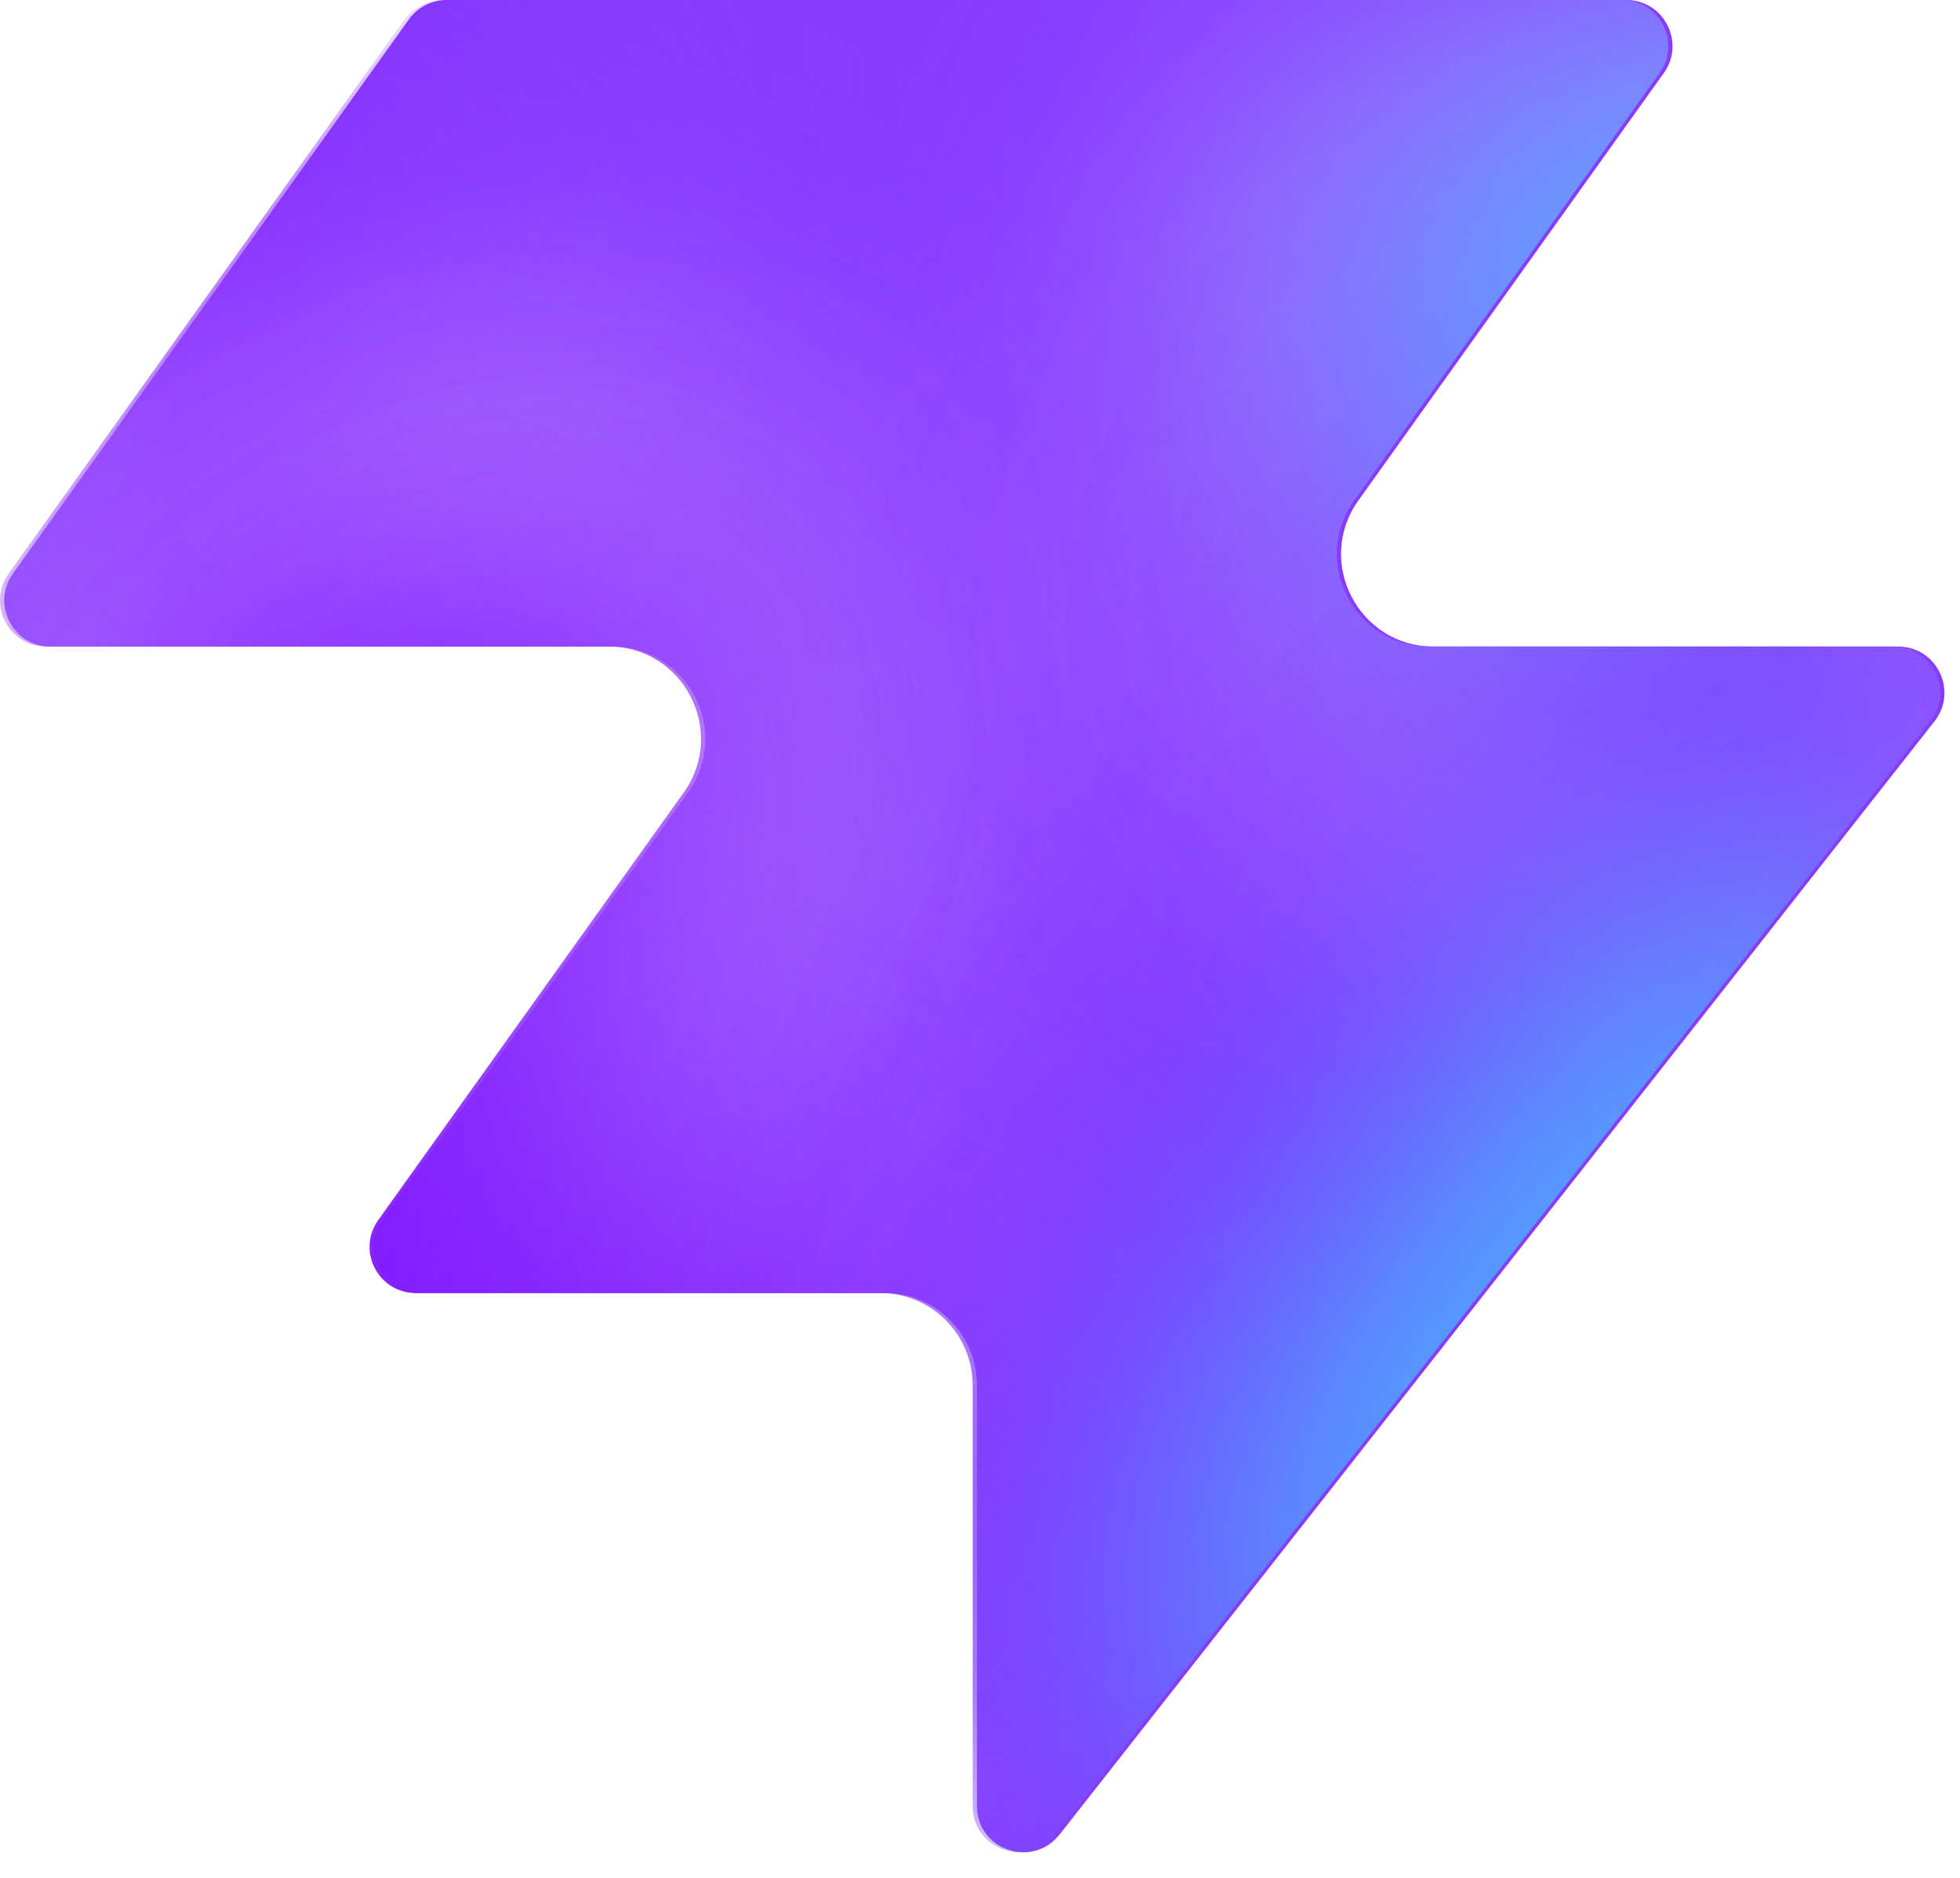
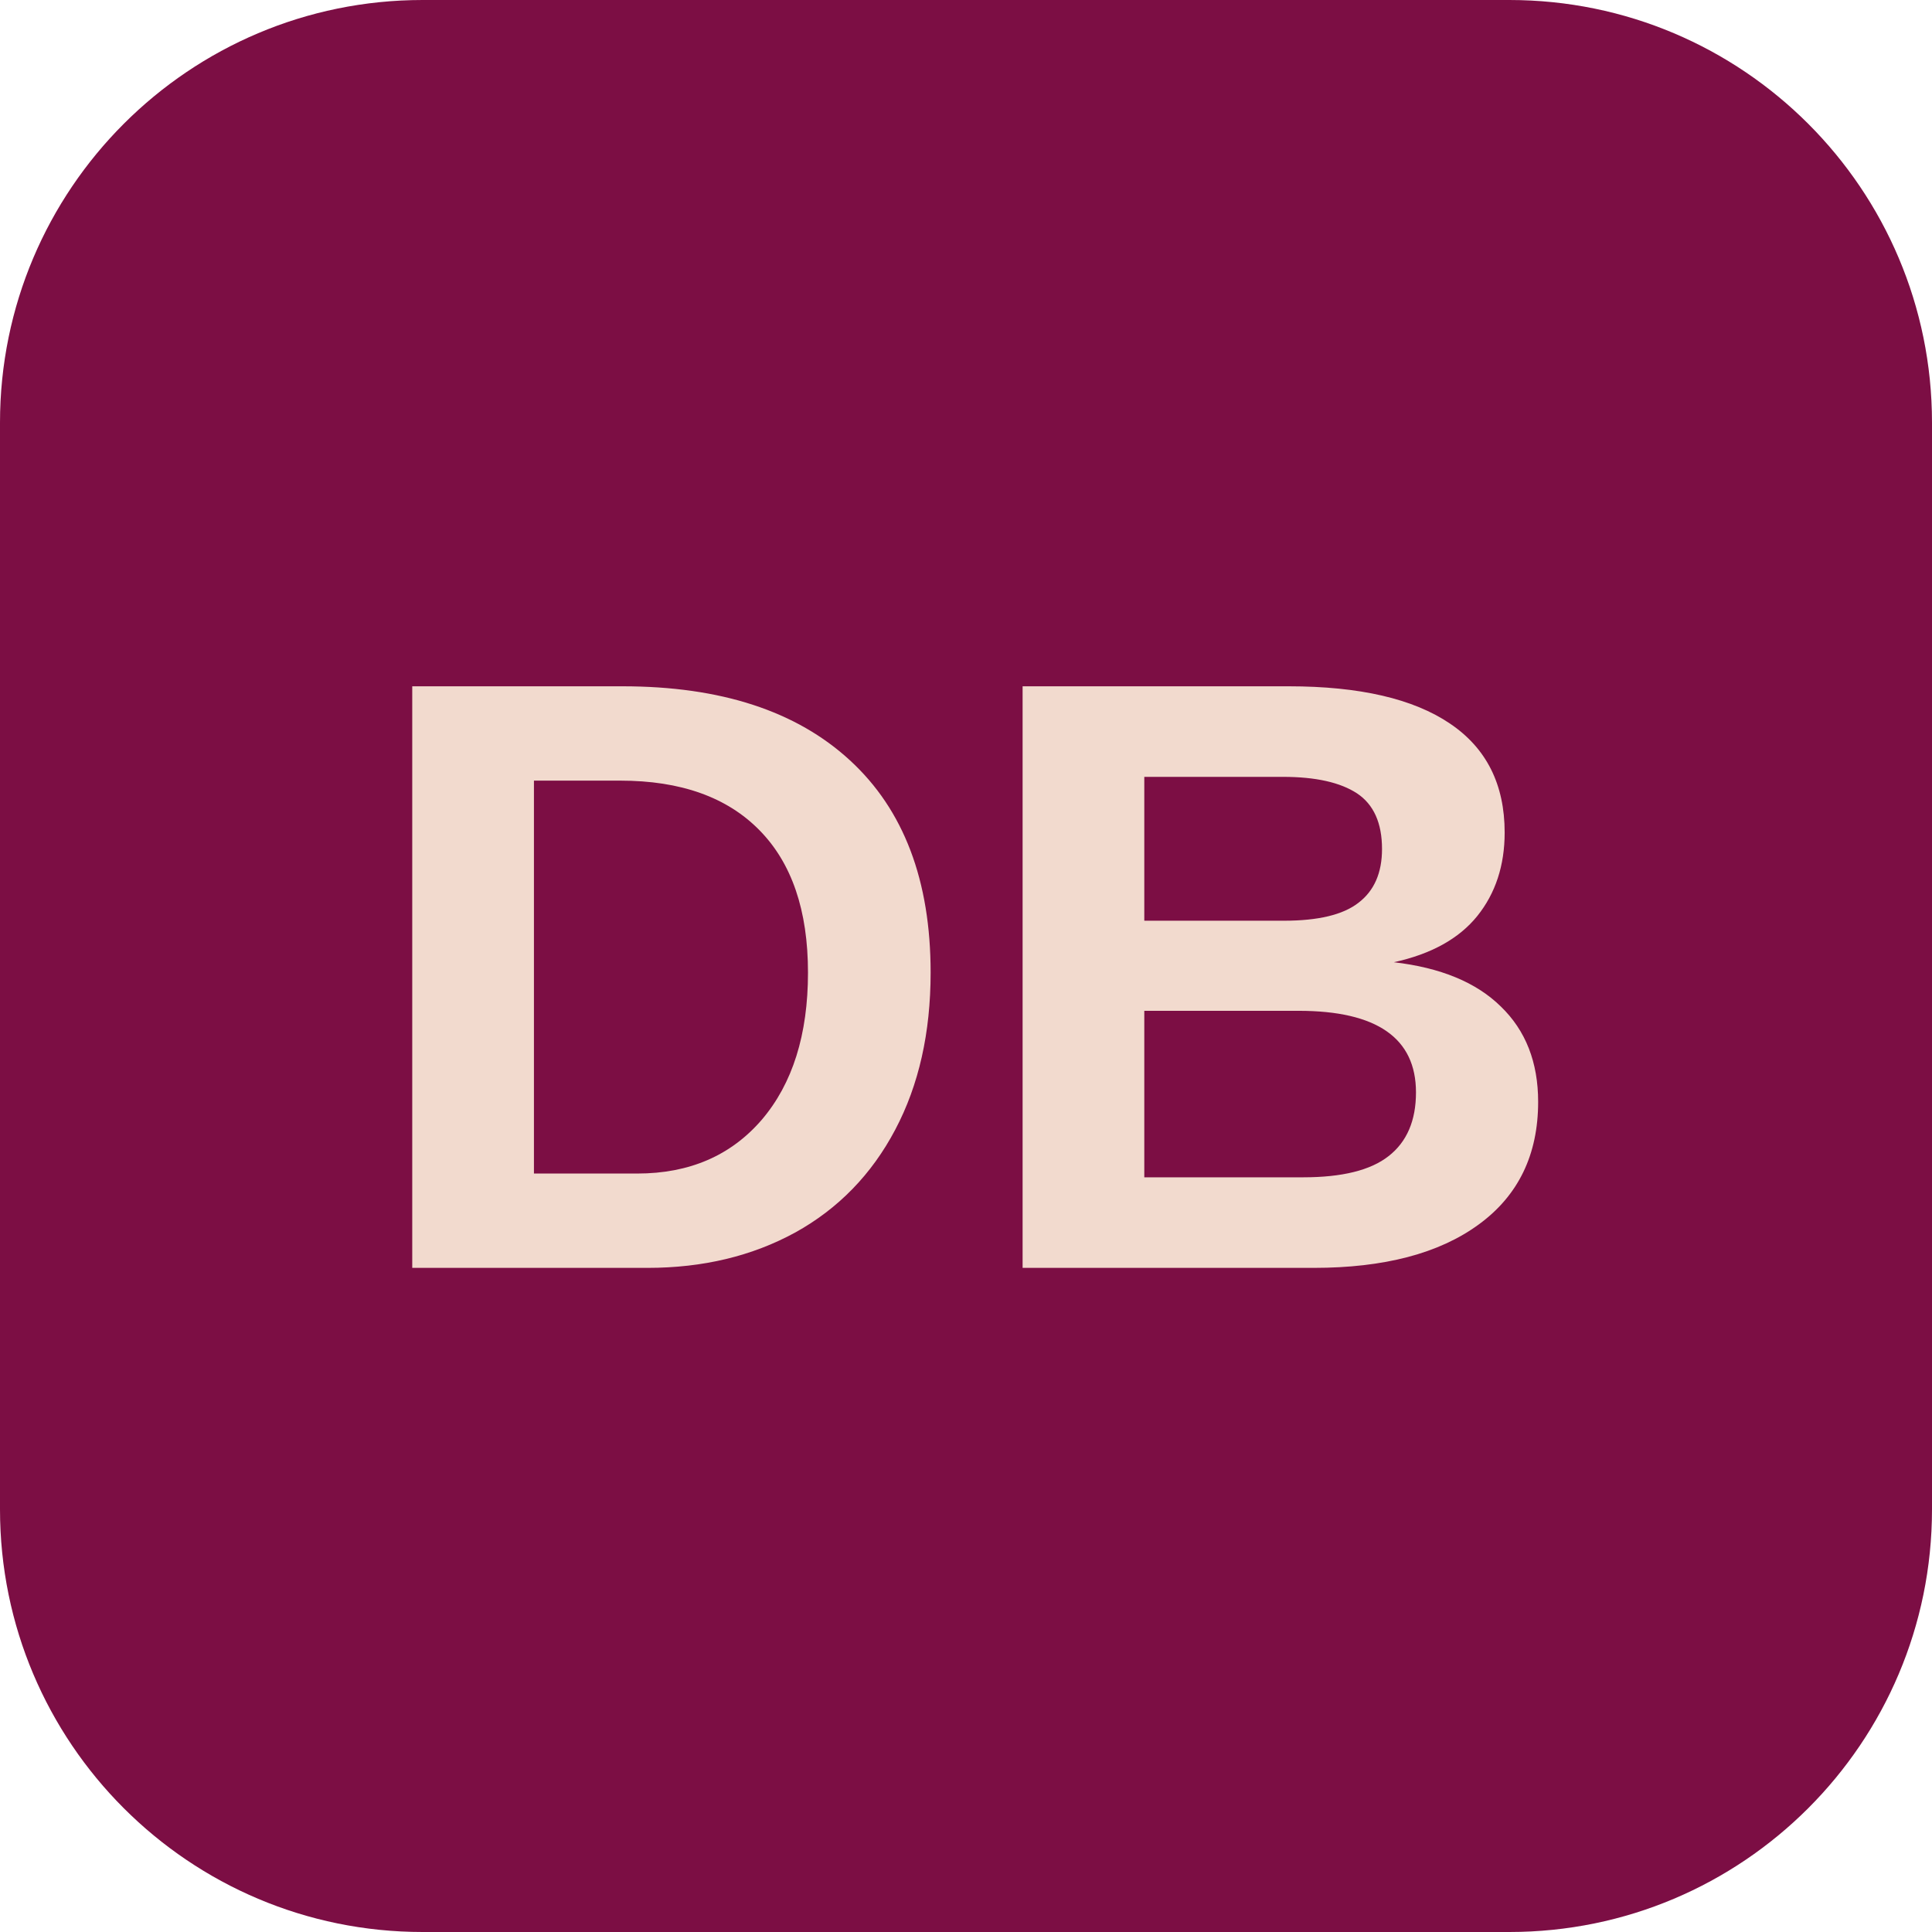
- <svg xmlns="http://www.w3.org/2000/svg" width="48" height="46" fill="none" viewBox="0 0 48 46">
-   <path fill="#863bff" d="M25.946 44.938c-.664.845-2.021.375-2.021-.698V33.937a2.26 2.26 0 0 0-2.262-2.262H10.287c-.92 0-1.456-1.04-.92-1.788l7.48-10.471c1.07-1.497 0-3.578-1.842-3.578H1.237c-.92 0-1.456-1.04-.92-1.788L10.013.474c.214-.297.556-.474.92-.474h28.894c.92 0 1.456 1.04.92 1.788l-7.48 10.471c-1.07 1.498 0 3.579 1.842 3.579h11.377c.943 0 1.473 1.088.89 1.83L25.947 44.94z" style="fill:#863bff;fill:color(display-p3 .525 .23 1);fill-opacity:1" />
-   <mask id="a" width="48" height="46" x="0" y="0" maskUnits="userSpaceOnUse" style="mask-type:alpha">
-     <path fill="#000" d="M25.842 44.938c-.664.844-2.021.375-2.021-.698V33.937a2.26 2.26 0 0 0-2.262-2.262H10.183c-.92 0-1.456-1.04-.92-1.788l7.48-10.471c1.07-1.498 0-3.579-1.842-3.579H1.133c-.92 0-1.456-1.04-.92-1.787L9.91.473c.214-.297.556-.474.92-.474h28.894c.92 0 1.456 1.04.92 1.788l-7.48 10.471c-1.07 1.498 0 3.578 1.842 3.578h11.377c.943 0 1.473 1.088.89 1.832L25.843 44.94z" style="fill:#000;fill-opacity:1" />
-   </mask>
-   <g mask="url(#a)">
-     <g filter="url(#b)">
-       <ellipse cx="5.508" cy="14.704" fill="#ede6ff" rx="5.508" ry="14.704" style="fill:#ede6ff;fill:color(display-p3 .927 .903 1);fill-opacity:1" transform="matrix(.00324 1 1 -.00324 -4.47 31.516)" />
-     </g>
-     <g filter="url(#c)">
-       <ellipse cx="10.399" cy="29.851" fill="#ede6ff" rx="10.399" ry="29.851" style="fill:#ede6ff;fill:color(display-p3 .927 .903 1);fill-opacity:1" transform="matrix(.00324 1 1 -.00324 -39.328 7.883)" />
-     </g>
-     <g filter="url(#d)">
-       <ellipse cx="5.508" cy="30.487" fill="#7e14ff" rx="5.508" ry="30.487" style="fill:#7e14ff;fill:color(display-p3 .492 .077 1);fill-opacity:1" transform="rotate(89.814 -25.913 -14.639)scale(1 -1)" />
-     </g>
-     <g filter="url(#e)">
-       <ellipse cx="5.508" cy="30.599" fill="#7e14ff" rx="5.508" ry="30.599" style="fill:#7e14ff;fill:color(display-p3 .492 .077 1);fill-opacity:1" transform="rotate(89.814 -32.644 -3.334)scale(1 -1)" />
-     </g>
-     <g filter="url(#f)">
-       <ellipse cx="5.508" cy="30.599" fill="#7e14ff" rx="5.508" ry="30.599" style="fill:#7e14ff;fill:color(display-p3 .492 .077 1);fill-opacity:1" transform="matrix(.00324 1 1 -.00324 -34.34 30.47)" />
-     </g>
-     <g filter="url(#g)">
-       <ellipse cx="14.072" cy="22.078" fill="#ede6ff" rx="14.072" ry="22.078" style="fill:#ede6ff;fill:color(display-p3 .927 .903 1);fill-opacity:1" transform="rotate(93.35 24.506 48.493)scale(-1 1)" />
-     </g>
-     <g filter="url(#h)">
-       <ellipse cx="3.47" cy="21.501" fill="#7e14ff" rx="3.47" ry="21.501" style="fill:#7e14ff;fill:color(display-p3 .492 .077 1);fill-opacity:1" transform="rotate(89.009 28.708 47.59)scale(-1 1)" />
-     </g>
-     <g filter="url(#i)">
-       <ellipse cx="3.47" cy="21.501" fill="#7e14ff" rx="3.47" ry="21.501" style="fill:#7e14ff;fill:color(display-p3 .492 .077 1);fill-opacity:1" transform="rotate(89.009 28.708 47.59)scale(-1 1)" />
-     </g>
-     <g filter="url(#j)">
-       <ellipse cx=".387" cy="8.972" fill="#7e14ff" rx="4.407" ry="29.108" style="fill:#7e14ff;fill:color(display-p3 .492 .077 1);fill-opacity:1" transform="rotate(39.51 .387 8.972)" />
-     </g>
-     <g filter="url(#k)">
-       <ellipse cx="47.523" cy="-6.092" fill="#7e14ff" rx="4.407" ry="29.108" style="fill:#7e14ff;fill:color(display-p3 .492 .077 1);fill-opacity:1" transform="rotate(37.892 47.523 -6.092)" />
-     </g>
-     <g filter="url(#l)">
-       <ellipse cx="41.412" cy="6.333" fill="#47bfff" rx="5.971" ry="9.665" style="fill:#47bfff;fill:color(display-p3 .28 .748 1);fill-opacity:1" transform="rotate(37.892 41.412 6.333)" />
-     </g>
-     <g filter="url(#m)">
-       <ellipse cx="-1.879" cy="38.332" fill="#7e14ff" rx="4.407" ry="29.108" style="fill:#7e14ff;fill:color(display-p3 .492 .077 1);fill-opacity:1" transform="rotate(37.892 -1.88 38.332)" />
-     </g>
-     <g filter="url(#n)">
-       <ellipse cx="-1.879" cy="38.332" fill="#7e14ff" rx="4.407" ry="29.108" style="fill:#7e14ff;fill:color(display-p3 .492 .077 1);fill-opacity:1" transform="rotate(37.892 -1.88 38.332)" />
-     </g>
-     <g filter="url(#o)">
-       <ellipse cx="35.651" cy="29.907" fill="#7e14ff" rx="4.407" ry="29.108" style="fill:#7e14ff;fill:color(display-p3 .492 .077 1);fill-opacity:1" transform="rotate(37.892 35.651 29.907)" />
-     </g>
-     <g filter="url(#p)">
-       <ellipse cx="38.418" cy="32.4" fill="#47bfff" rx="5.971" ry="15.297" style="fill:#47bfff;fill:color(display-p3 .28 .748 1);fill-opacity:1" transform="rotate(37.892 38.418 32.4)" />
-     </g>
-   </g>
-   <defs>
-     <filter id="b" width="60.045" height="41.654" x="-19.77" y="16.149" color-interpolation-filters="sRGB" filterUnits="userSpaceOnUse">
-       <feFlood flood-opacity="0" result="BackgroundImageFix" />
-       <feBlend in="SourceGraphic" in2="BackgroundImageFix" result="shape" />
-       <feGaussianBlur result="effect1_foregroundBlur_2002_17158" stdDeviation="7.659" />
-     </filter>
-     <filter id="c" width="90.34" height="51.437" x="-54.613" y="-7.533" color-interpolation-filters="sRGB" filterUnits="userSpaceOnUse">
-       <feFlood flood-opacity="0" result="BackgroundImageFix" />
-       <feBlend in="SourceGraphic" in2="BackgroundImageFix" result="shape" />
-       <feGaussianBlur result="effect1_foregroundBlur_2002_17158" stdDeviation="7.659" />
-     </filter>
-     <filter id="d" width="79.355" height="29.4" x="-49.64" y="2.03" color-interpolation-filters="sRGB" filterUnits="userSpaceOnUse">
-       <feFlood flood-opacity="0" result="BackgroundImageFix" />
-       <feBlend in="SourceGraphic" in2="BackgroundImageFix" result="shape" />
-       <feGaussianBlur result="effect1_foregroundBlur_2002_17158" stdDeviation="4.596" />
-     </filter>
-     <filter id="e" width="79.579" height="29.4" x="-45.045" y="20.029" color-interpolation-filters="sRGB" filterUnits="userSpaceOnUse">
-       <feFlood flood-opacity="0" result="BackgroundImageFix" />
-       <feBlend in="SourceGraphic" in2="BackgroundImageFix" result="shape" />
-       <feGaussianBlur result="effect1_foregroundBlur_2002_17158" stdDeviation="4.596" />
-     </filter>
-     <filter id="f" width="79.579" height="29.4" x="-43.513" y="21.178" color-interpolation-filters="sRGB" filterUnits="userSpaceOnUse">
-       <feFlood flood-opacity="0" result="BackgroundImageFix" />
-       <feBlend in="SourceGraphic" in2="BackgroundImageFix" result="shape" />
-       <feGaussianBlur result="effect1_foregroundBlur_2002_17158" stdDeviation="4.596" />
-     </filter>
-     <filter id="g" width="74.749" height="58.852" x="15.756" y="-17.901" color-interpolation-filters="sRGB" filterUnits="userSpaceOnUse">
-       <feFlood flood-opacity="0" result="BackgroundImageFix" />
-       <feBlend in="SourceGraphic" in2="BackgroundImageFix" result="shape" />
-       <feGaussianBlur result="effect1_foregroundBlur_2002_17158" stdDeviation="7.659" />
-     </filter>
-     <filter id="h" width="61.377" height="25.362" x="23.548" y="2.284" color-interpolation-filters="sRGB" filterUnits="userSpaceOnUse">
-       <feFlood flood-opacity="0" result="BackgroundImageFix" />
-       <feBlend in="SourceGraphic" in2="BackgroundImageFix" result="shape" />
-       <feGaussianBlur result="effect1_foregroundBlur_2002_17158" stdDeviation="4.596" />
-     </filter>
-     <filter id="i" width="61.377" height="25.362" x="23.548" y="2.284" color-interpolation-filters="sRGB" filterUnits="userSpaceOnUse">
-       <feFlood flood-opacity="0" result="BackgroundImageFix" />
-       <feBlend in="SourceGraphic" in2="BackgroundImageFix" result="shape" />
-       <feGaussianBlur result="effect1_foregroundBlur_2002_17158" stdDeviation="4.596" />
-     </filter>
-     <filter id="j" width="56.045" height="63.649" x="-27.636" y="-22.853" color-interpolation-filters="sRGB" filterUnits="userSpaceOnUse">
-       <feFlood flood-opacity="0" result="BackgroundImageFix" />
-       <feBlend in="SourceGraphic" in2="BackgroundImageFix" result="shape" />
-       <feGaussianBlur result="effect1_foregroundBlur_2002_17158" stdDeviation="4.596" />
-     </filter>
-     <filter id="k" width="54.814" height="64.646" x="20.116" y="-38.415" color-interpolation-filters="sRGB" filterUnits="userSpaceOnUse">
-       <feFlood flood-opacity="0" result="BackgroundImageFix" />
-       <feBlend in="SourceGraphic" in2="BackgroundImageFix" result="shape" />
-       <feGaussianBlur result="effect1_foregroundBlur_2002_17158" stdDeviation="4.596" />
-     </filter>
-     <filter id="l" width="33.541" height="35.313" x="24.641" y="-11.323" color-interpolation-filters="sRGB" filterUnits="userSpaceOnUse">
-       <feFlood flood-opacity="0" result="BackgroundImageFix" />
-       <feBlend in="SourceGraphic" in2="BackgroundImageFix" result="shape" />
-       <feGaussianBlur result="effect1_foregroundBlur_2002_17158" stdDeviation="4.596" />
-     </filter>
-     <filter id="m" width="54.814" height="64.646" x="-29.286" y="6.009" color-interpolation-filters="sRGB" filterUnits="userSpaceOnUse">
-       <feFlood flood-opacity="0" result="BackgroundImageFix" />
-       <feBlend in="SourceGraphic" in2="BackgroundImageFix" result="shape" />
-       <feGaussianBlur result="effect1_foregroundBlur_2002_17158" stdDeviation="4.596" />
-     </filter>
-     <filter id="n" width="54.814" height="64.646" x="-29.286" y="6.009" color-interpolation-filters="sRGB" filterUnits="userSpaceOnUse">
-       <feFlood flood-opacity="0" result="BackgroundImageFix" />
-       <feBlend in="SourceGraphic" in2="BackgroundImageFix" result="shape" />
-       <feGaussianBlur result="effect1_foregroundBlur_2002_17158" stdDeviation="4.596" />
-     </filter>
-     <filter id="o" width="54.814" height="64.646" x="8.244" y="-2.416" color-interpolation-filters="sRGB" filterUnits="userSpaceOnUse">
-       <feFlood flood-opacity="0" result="BackgroundImageFix" />
-       <feBlend in="SourceGraphic" in2="BackgroundImageFix" result="shape" />
-       <feGaussianBlur result="effect1_foregroundBlur_2002_17158" stdDeviation="4.596" />
-     </filter>
-     <filter id="p" width="39.409" height="43.623" x="18.713" y="10.588" color-interpolation-filters="sRGB" filterUnits="userSpaceOnUse">
-       <feFlood flood-opacity="0" result="BackgroundImageFix" />
-       <feBlend in="SourceGraphic" in2="BackgroundImageFix" result="shape" />
-       <feGaussianBlur result="effect1_foregroundBlur_2002_17158" stdDeviation="4.596" />
-     </filter>
-   </defs>
+ <svg xmlns="http://www.w3.org/2000/svg" viewBox="0 0 64 64">
+   <rect width="64" height="64" rx="14" fill="#7c0e44" />
+   <text x="32" y="42" text-anchor="middle" font-family="Arial, Helvetica, sans-serif" font-size="28" font-weight="700" fill="#f2dace">DB</text>
</svg>
